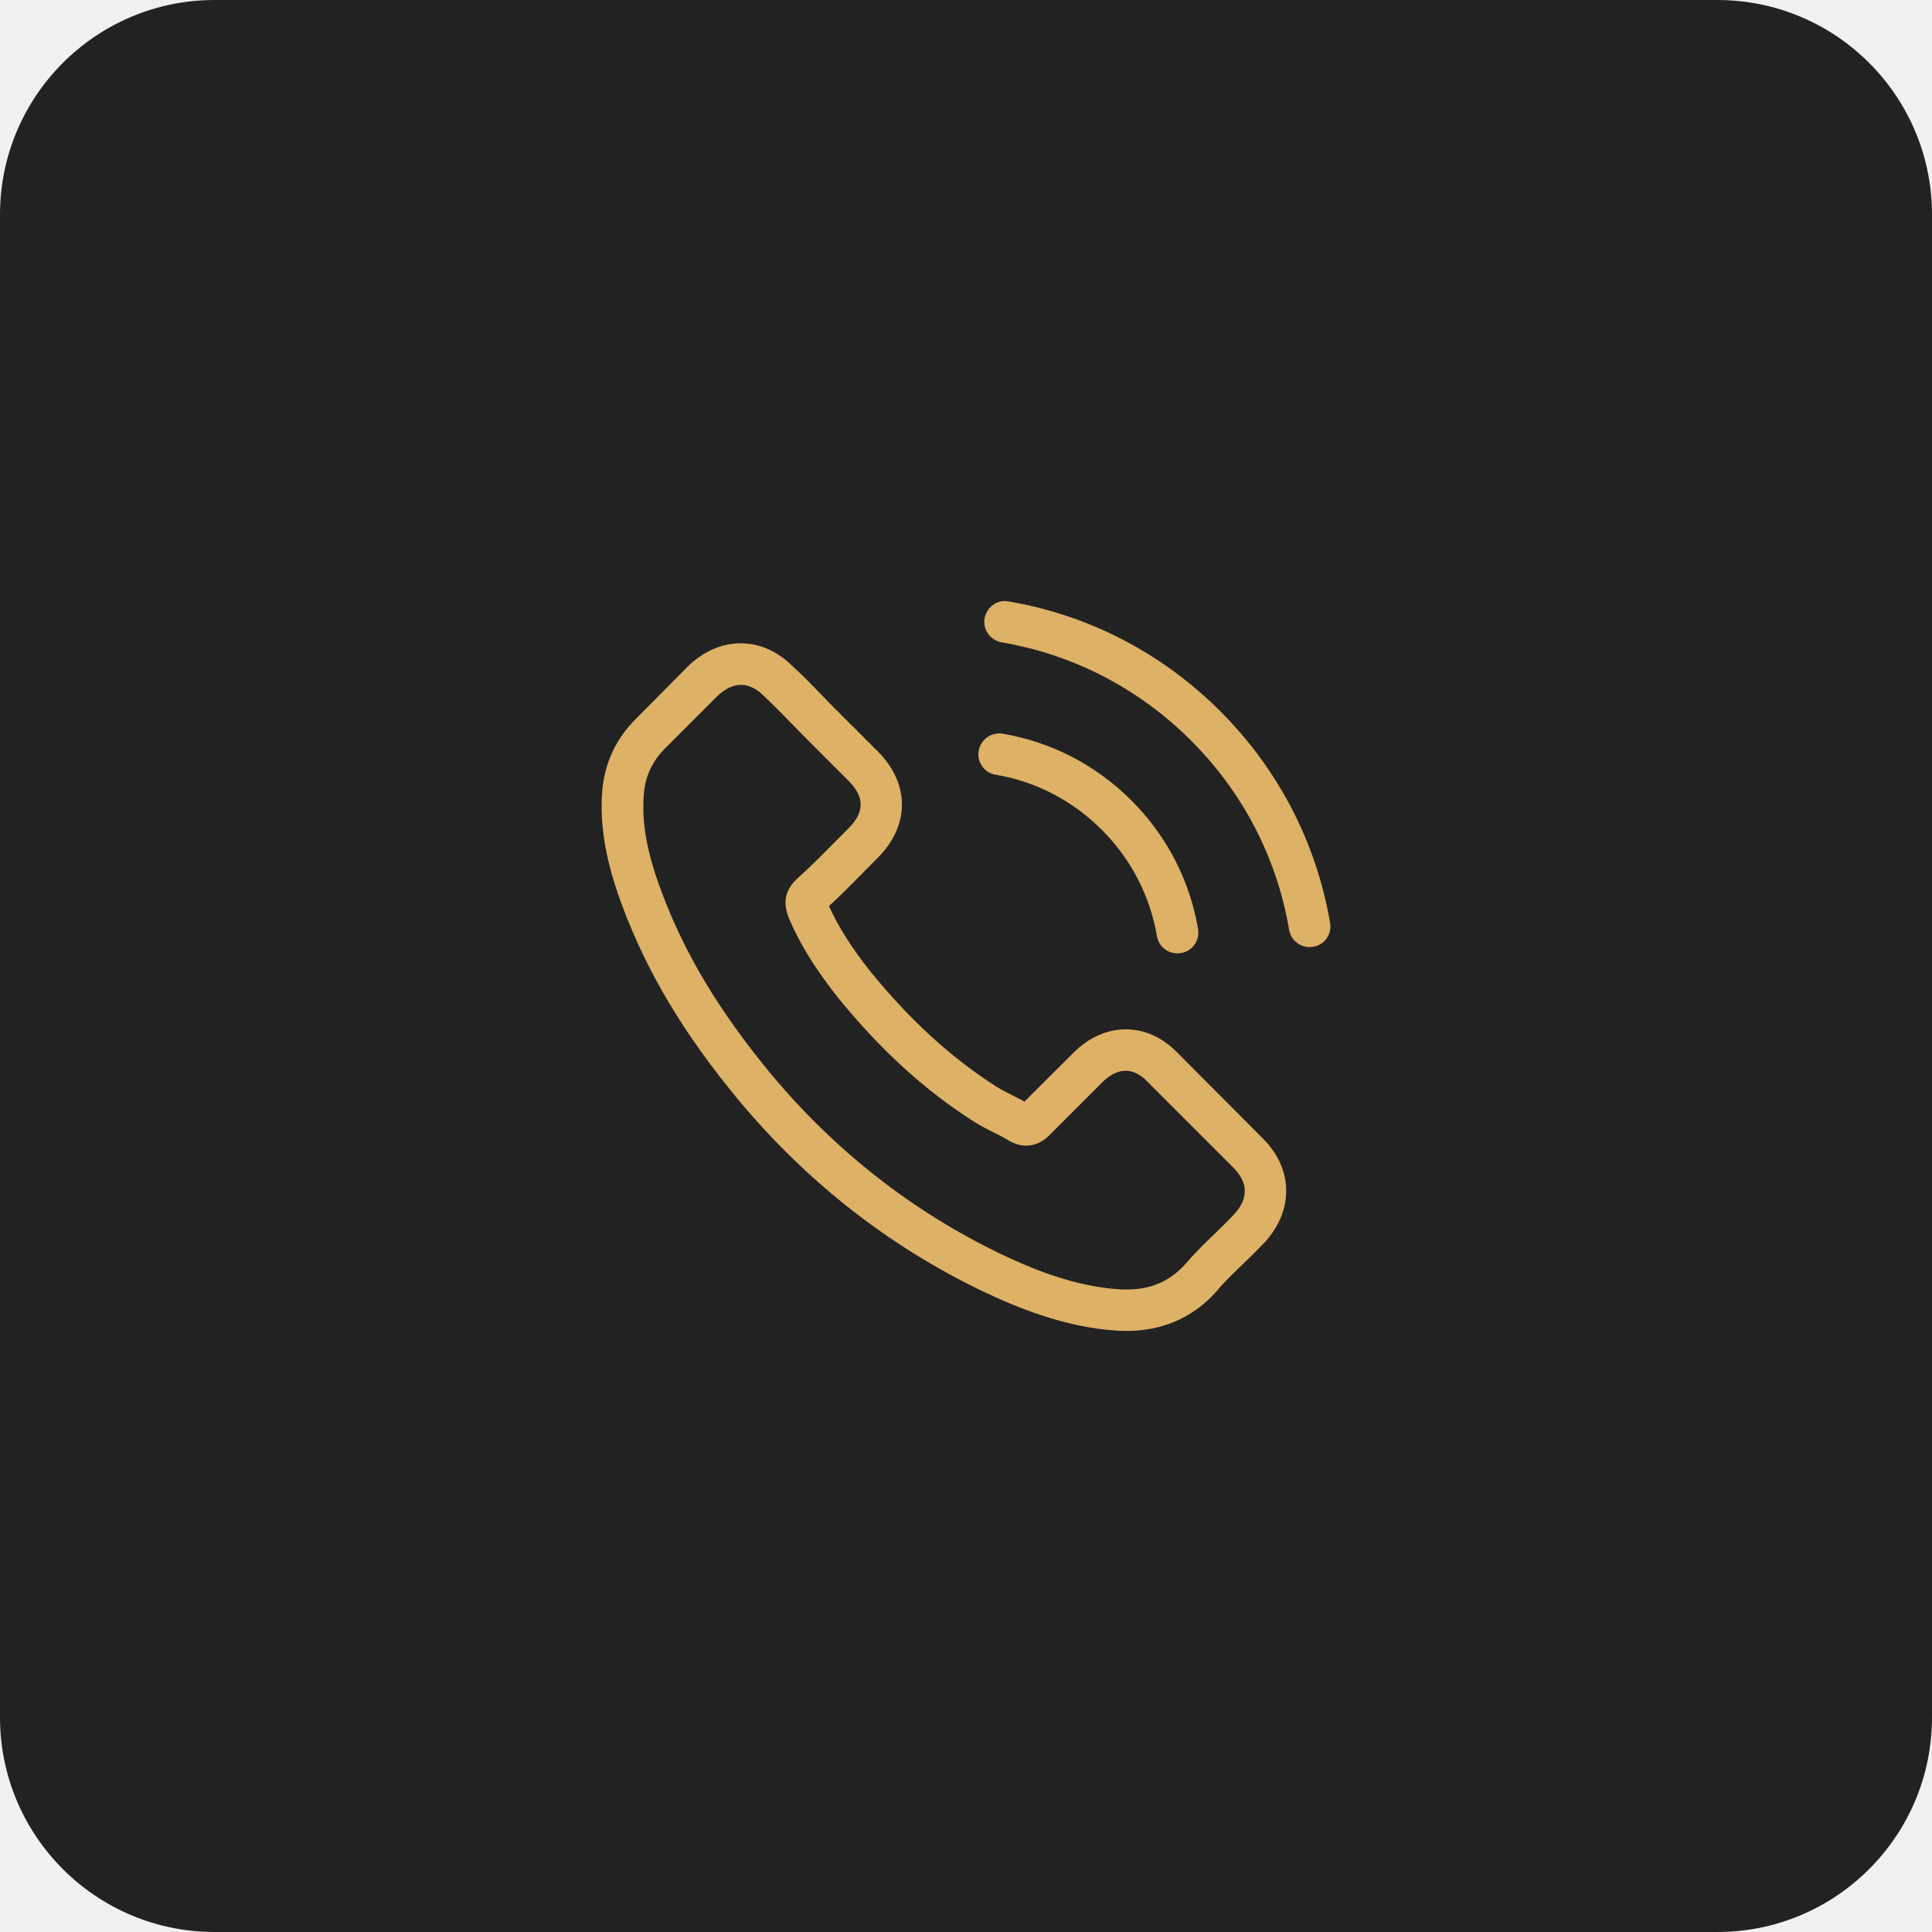
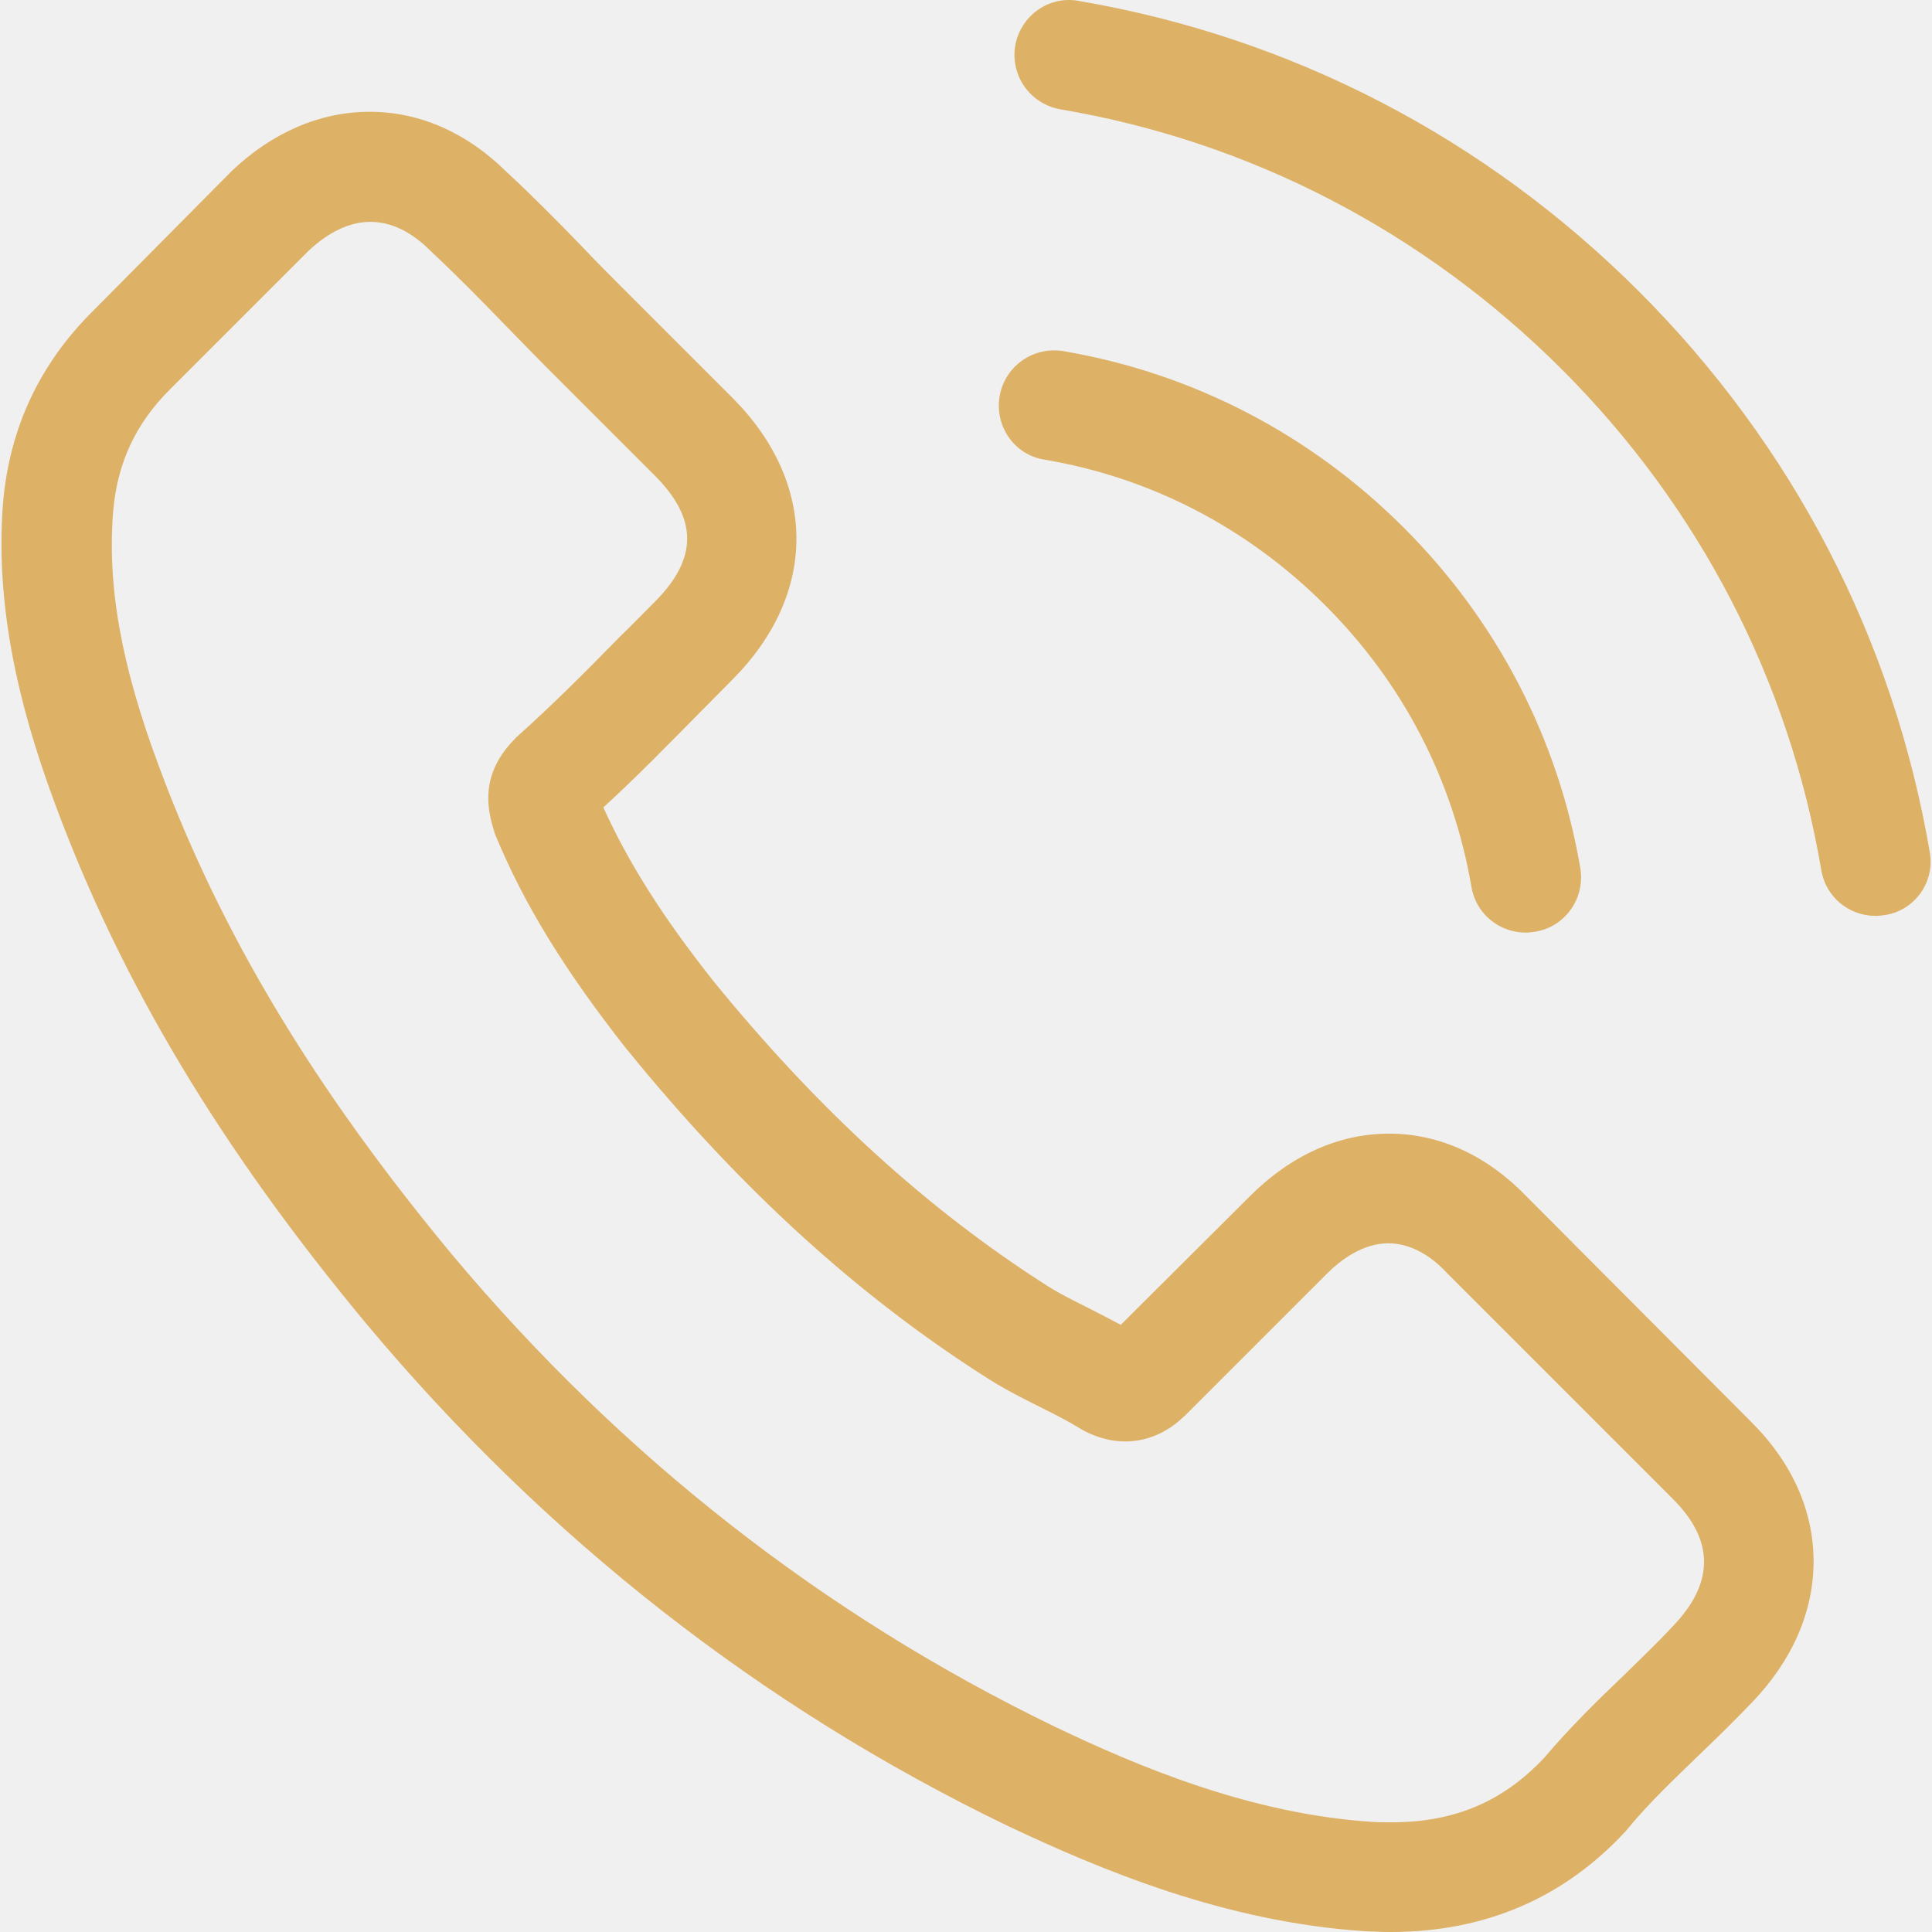
- <svg xmlns="http://www.w3.org/2000/svg" width="90" height="90" viewBox="0 0 90 90" fill="none">
-   <rect width="90" height="90" rx="10" fill="#222222" />
-   <g clip-path="url(#clip0_32_611)">
-     <path d="M54.871 49.062C54.175 48.337 53.336 47.95 52.446 47.95C51.563 47.95 50.717 48.33 49.992 49.055L47.724 51.315C47.538 51.215 47.351 51.121 47.172 51.028C46.913 50.899 46.669 50.777 46.461 50.648C44.337 49.299 42.407 47.541 40.555 45.266C39.658 44.132 39.056 43.178 38.618 42.209C39.206 41.671 39.752 41.111 40.283 40.573C40.484 40.372 40.685 40.164 40.886 39.963C42.392 38.456 42.392 36.504 40.886 34.997L38.926 33.038C38.704 32.816 38.474 32.586 38.259 32.356C37.828 31.911 37.377 31.452 36.91 31.021C36.214 30.333 35.382 29.967 34.506 29.967C33.631 29.967 32.784 30.333 32.066 31.021L32.052 31.036L29.612 33.497C28.694 34.416 28.17 35.535 28.055 36.834C27.883 38.929 28.5 40.881 28.973 42.158C30.136 45.294 31.872 48.201 34.463 51.315C37.606 55.068 41.388 58.032 45.708 60.12C47.358 60.902 49.561 61.828 52.023 61.986C52.173 61.993 52.331 62 52.475 62C54.132 62 55.524 61.404 56.615 60.22C56.622 60.206 56.637 60.199 56.644 60.184C57.017 59.732 57.447 59.323 57.9 58.886C58.208 58.591 58.524 58.283 58.833 57.96C59.543 57.221 59.916 56.36 59.916 55.477C59.916 54.587 59.536 53.733 58.811 53.016L54.871 49.062ZM57.44 56.618C57.433 56.618 57.433 56.625 57.44 56.618C57.16 56.919 56.873 57.192 56.565 57.493C56.099 57.938 55.625 58.405 55.18 58.929C54.455 59.704 53.601 60.07 52.482 60.07C52.374 60.07 52.259 60.07 52.152 60.062C50.02 59.926 48.04 59.094 46.554 58.383C42.493 56.417 38.926 53.626 35.963 50.088C33.516 47.139 31.88 44.412 30.796 41.484C30.129 39.697 29.885 38.305 29.992 36.992C30.064 36.152 30.387 35.456 30.983 34.861L33.43 32.414C33.781 32.084 34.154 31.904 34.52 31.904C34.972 31.904 35.339 32.177 35.568 32.406L35.59 32.428C36.027 32.837 36.444 33.26 36.881 33.712C37.104 33.942 37.333 34.172 37.563 34.408L39.522 36.368C40.283 37.128 40.283 37.831 39.522 38.592C39.314 38.8 39.113 39.008 38.905 39.209C38.302 39.826 37.728 40.4 37.104 40.96C37.089 40.974 37.075 40.982 37.068 40.996C36.451 41.613 36.566 42.216 36.695 42.625L36.716 42.69C37.226 43.924 37.943 45.086 39.034 46.471L39.041 46.478C41.022 48.918 43.11 50.82 45.413 52.277C45.708 52.463 46.009 52.614 46.296 52.757C46.554 52.886 46.798 53.008 47.007 53.138C47.035 53.152 47.064 53.174 47.093 53.188C47.337 53.31 47.566 53.367 47.803 53.367C48.399 53.367 48.772 52.994 48.894 52.872L51.348 50.418C51.592 50.174 51.98 49.88 52.432 49.88C52.877 49.88 53.242 50.16 53.465 50.404L53.479 50.418L57.433 54.372C58.172 55.104 58.172 55.857 57.44 56.618ZM46.375 36.088C48.255 36.403 49.963 37.293 51.327 38.657C52.69 40.02 53.572 41.728 53.895 43.608C53.974 44.082 54.383 44.412 54.85 44.412C54.907 44.412 54.958 44.405 55.015 44.397C55.546 44.311 55.898 43.809 55.811 43.278C55.424 41.003 54.347 38.929 52.704 37.286C51.061 35.643 48.987 34.566 46.712 34.179C46.181 34.093 45.686 34.444 45.593 34.968C45.5 35.492 45.844 36.002 46.375 36.088ZM61.961 42.998C61.322 39.252 59.557 35.844 56.845 33.131C54.132 30.419 50.724 28.653 46.978 28.015C46.454 27.922 45.959 28.28 45.866 28.804C45.779 29.335 46.131 29.83 46.662 29.924C50.006 30.491 53.056 32.076 55.481 34.495C57.907 36.92 59.486 39.97 60.052 43.314C60.131 43.788 60.54 44.118 61.007 44.118C61.064 44.118 61.114 44.11 61.172 44.103C61.696 44.024 62.054 43.522 61.961 42.998Z" fill="#DDB166" />
+ <svg xmlns="http://www.w3.org/2000/svg" width="34" height="34" viewBox="0 0 34 34" fill="none">
+   <g clip-path="url(#clip0_32_725)">
+     <path d="M26.871 21.062C26.175 20.337 25.336 19.95 24.446 19.95C23.563 19.95 22.716 20.33 21.992 21.055L19.724 23.315C19.538 23.215 19.351 23.121 19.172 23.028C18.913 22.899 18.669 22.777 18.461 22.648C16.337 21.299 14.407 19.541 12.555 17.266C11.658 16.132 11.056 15.178 10.618 14.209C11.206 13.671 11.752 13.111 12.283 12.573C12.484 12.372 12.685 12.164 12.886 11.963C14.392 10.456 14.392 8.504 12.886 6.997L10.927 5.038C10.704 4.815 10.474 4.586 10.259 4.356C9.829 3.911 9.376 3.452 8.91 3.021C8.214 2.333 7.382 1.967 6.506 1.967C5.631 1.967 4.784 2.333 4.066 3.021L4.052 3.036L1.612 5.497C0.694 6.416 0.17 7.535 0.055 8.834C-0.117 10.929 0.5 12.881 0.973 14.159C2.136 17.294 3.873 20.201 6.463 23.315C9.606 27.068 13.388 30.032 17.708 32.12C19.358 32.902 21.561 33.828 24.023 33.986C24.173 33.993 24.331 34 24.475 34C26.132 34 27.524 33.404 28.615 32.22C28.622 32.206 28.637 32.199 28.644 32.184C29.017 31.732 29.448 31.323 29.9 30.886C30.208 30.591 30.524 30.283 30.832 29.96C31.543 29.221 31.916 28.36 31.916 27.477C31.916 26.587 31.536 25.733 30.811 25.016L26.871 21.062ZM29.44 28.618C29.433 28.618 29.433 28.625 29.44 28.618C29.16 28.919 28.873 29.192 28.565 29.494C28.099 29.938 27.625 30.405 27.18 30.929C26.455 31.704 25.601 32.07 24.482 32.07C24.374 32.07 24.259 32.07 24.152 32.062C22.02 31.926 20.04 31.094 18.555 30.383C14.493 28.417 10.927 25.626 7.963 22.088C5.516 19.139 3.88 16.412 2.796 13.484C2.129 11.697 1.885 10.305 1.992 8.992C2.064 8.152 2.387 7.456 2.983 6.861L5.43 4.414C5.781 4.084 6.154 3.904 6.52 3.904C6.973 3.904 7.338 4.177 7.568 4.406L7.59 4.428C8.027 4.837 8.444 5.26 8.881 5.712C9.104 5.942 9.333 6.172 9.563 6.409L11.522 8.368C12.283 9.128 12.283 9.831 11.522 10.592C11.314 10.8 11.113 11.008 10.905 11.209C10.302 11.826 9.728 12.4 9.104 12.96C9.089 12.975 9.075 12.982 9.068 12.996C8.451 13.613 8.566 14.216 8.695 14.625L8.716 14.69C9.226 15.924 9.943 17.086 11.034 18.471L11.041 18.478C13.022 20.918 15.11 22.82 17.413 24.277C17.708 24.463 18.009 24.614 18.296 24.757C18.555 24.887 18.798 25.009 19.006 25.138C19.035 25.152 19.064 25.174 19.093 25.188C19.337 25.31 19.566 25.367 19.803 25.367C20.399 25.367 20.772 24.994 20.894 24.872L23.348 22.418C23.592 22.174 23.98 21.88 24.432 21.88C24.877 21.88 25.242 22.16 25.465 22.404L25.479 22.418L29.433 26.372C30.172 27.104 30.172 27.857 29.44 28.618ZM18.375 8.088C20.255 8.403 21.963 9.293 23.326 10.657C24.69 12.02 25.573 13.728 25.895 15.608C25.974 16.082 26.383 16.412 26.85 16.412C26.907 16.412 26.957 16.405 27.015 16.397C27.546 16.311 27.898 15.809 27.811 15.278C27.424 13.003 26.348 10.929 24.704 9.286C23.061 7.643 20.987 6.566 18.712 6.179C18.181 6.093 17.686 6.444 17.593 6.968C17.5 7.492 17.844 8.002 18.375 8.088ZM33.961 14.998C33.322 11.252 31.557 7.844 28.845 5.131C26.132 2.419 22.724 0.653 18.978 0.015C18.454 -0.079 17.959 0.28 17.866 0.804C17.779 1.335 18.131 1.83 18.662 1.924C22.006 2.49 25.056 4.076 27.481 6.495C29.907 8.92 31.485 11.97 32.052 15.314C32.131 15.787 32.54 16.118 33.007 16.118C33.064 16.118 33.114 16.11 33.172 16.103C33.696 16.024 34.054 15.522 33.961 14.998Z" fill="#DDB166" />
  </g>
  <defs>
-     <clipPath id="clip0_32_611">
-       <rect width="34" height="34" fill="white" transform="translate(28 28)" />
+     <clipPath id="clip0_32_725">
+       <rect width="34" height="34" fill="white" />
    </clipPath>
  </defs>
</svg>
